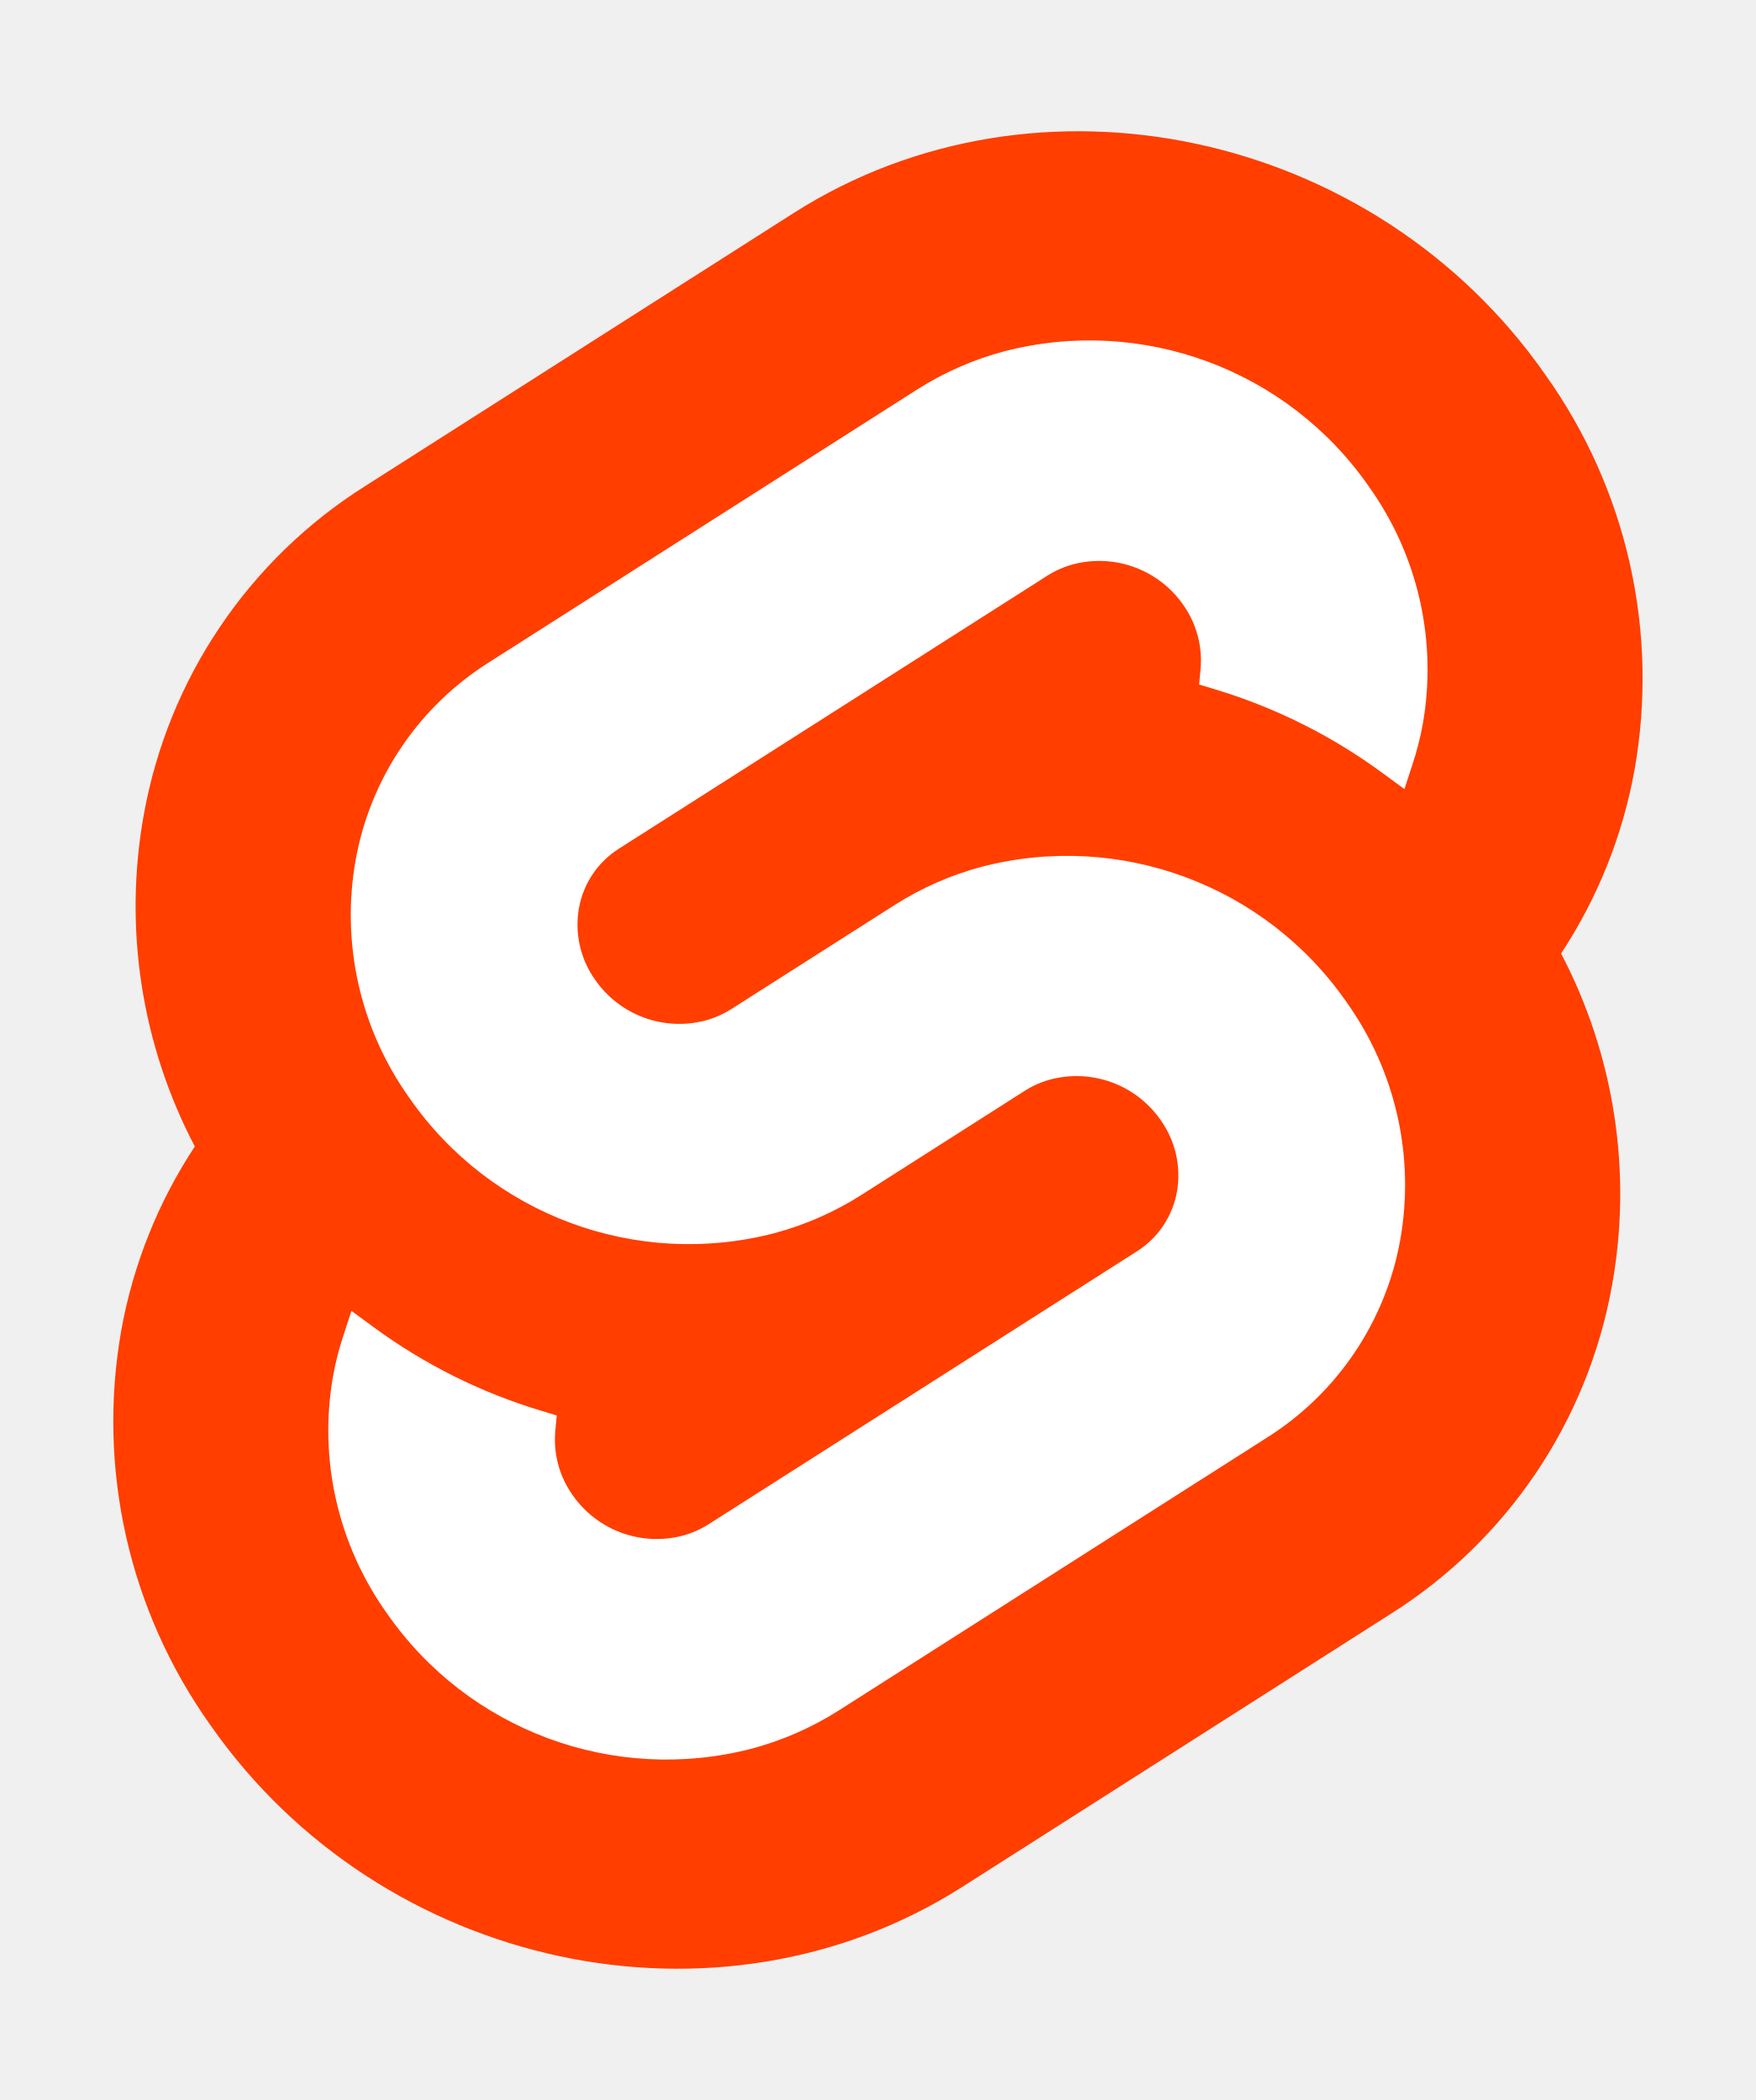
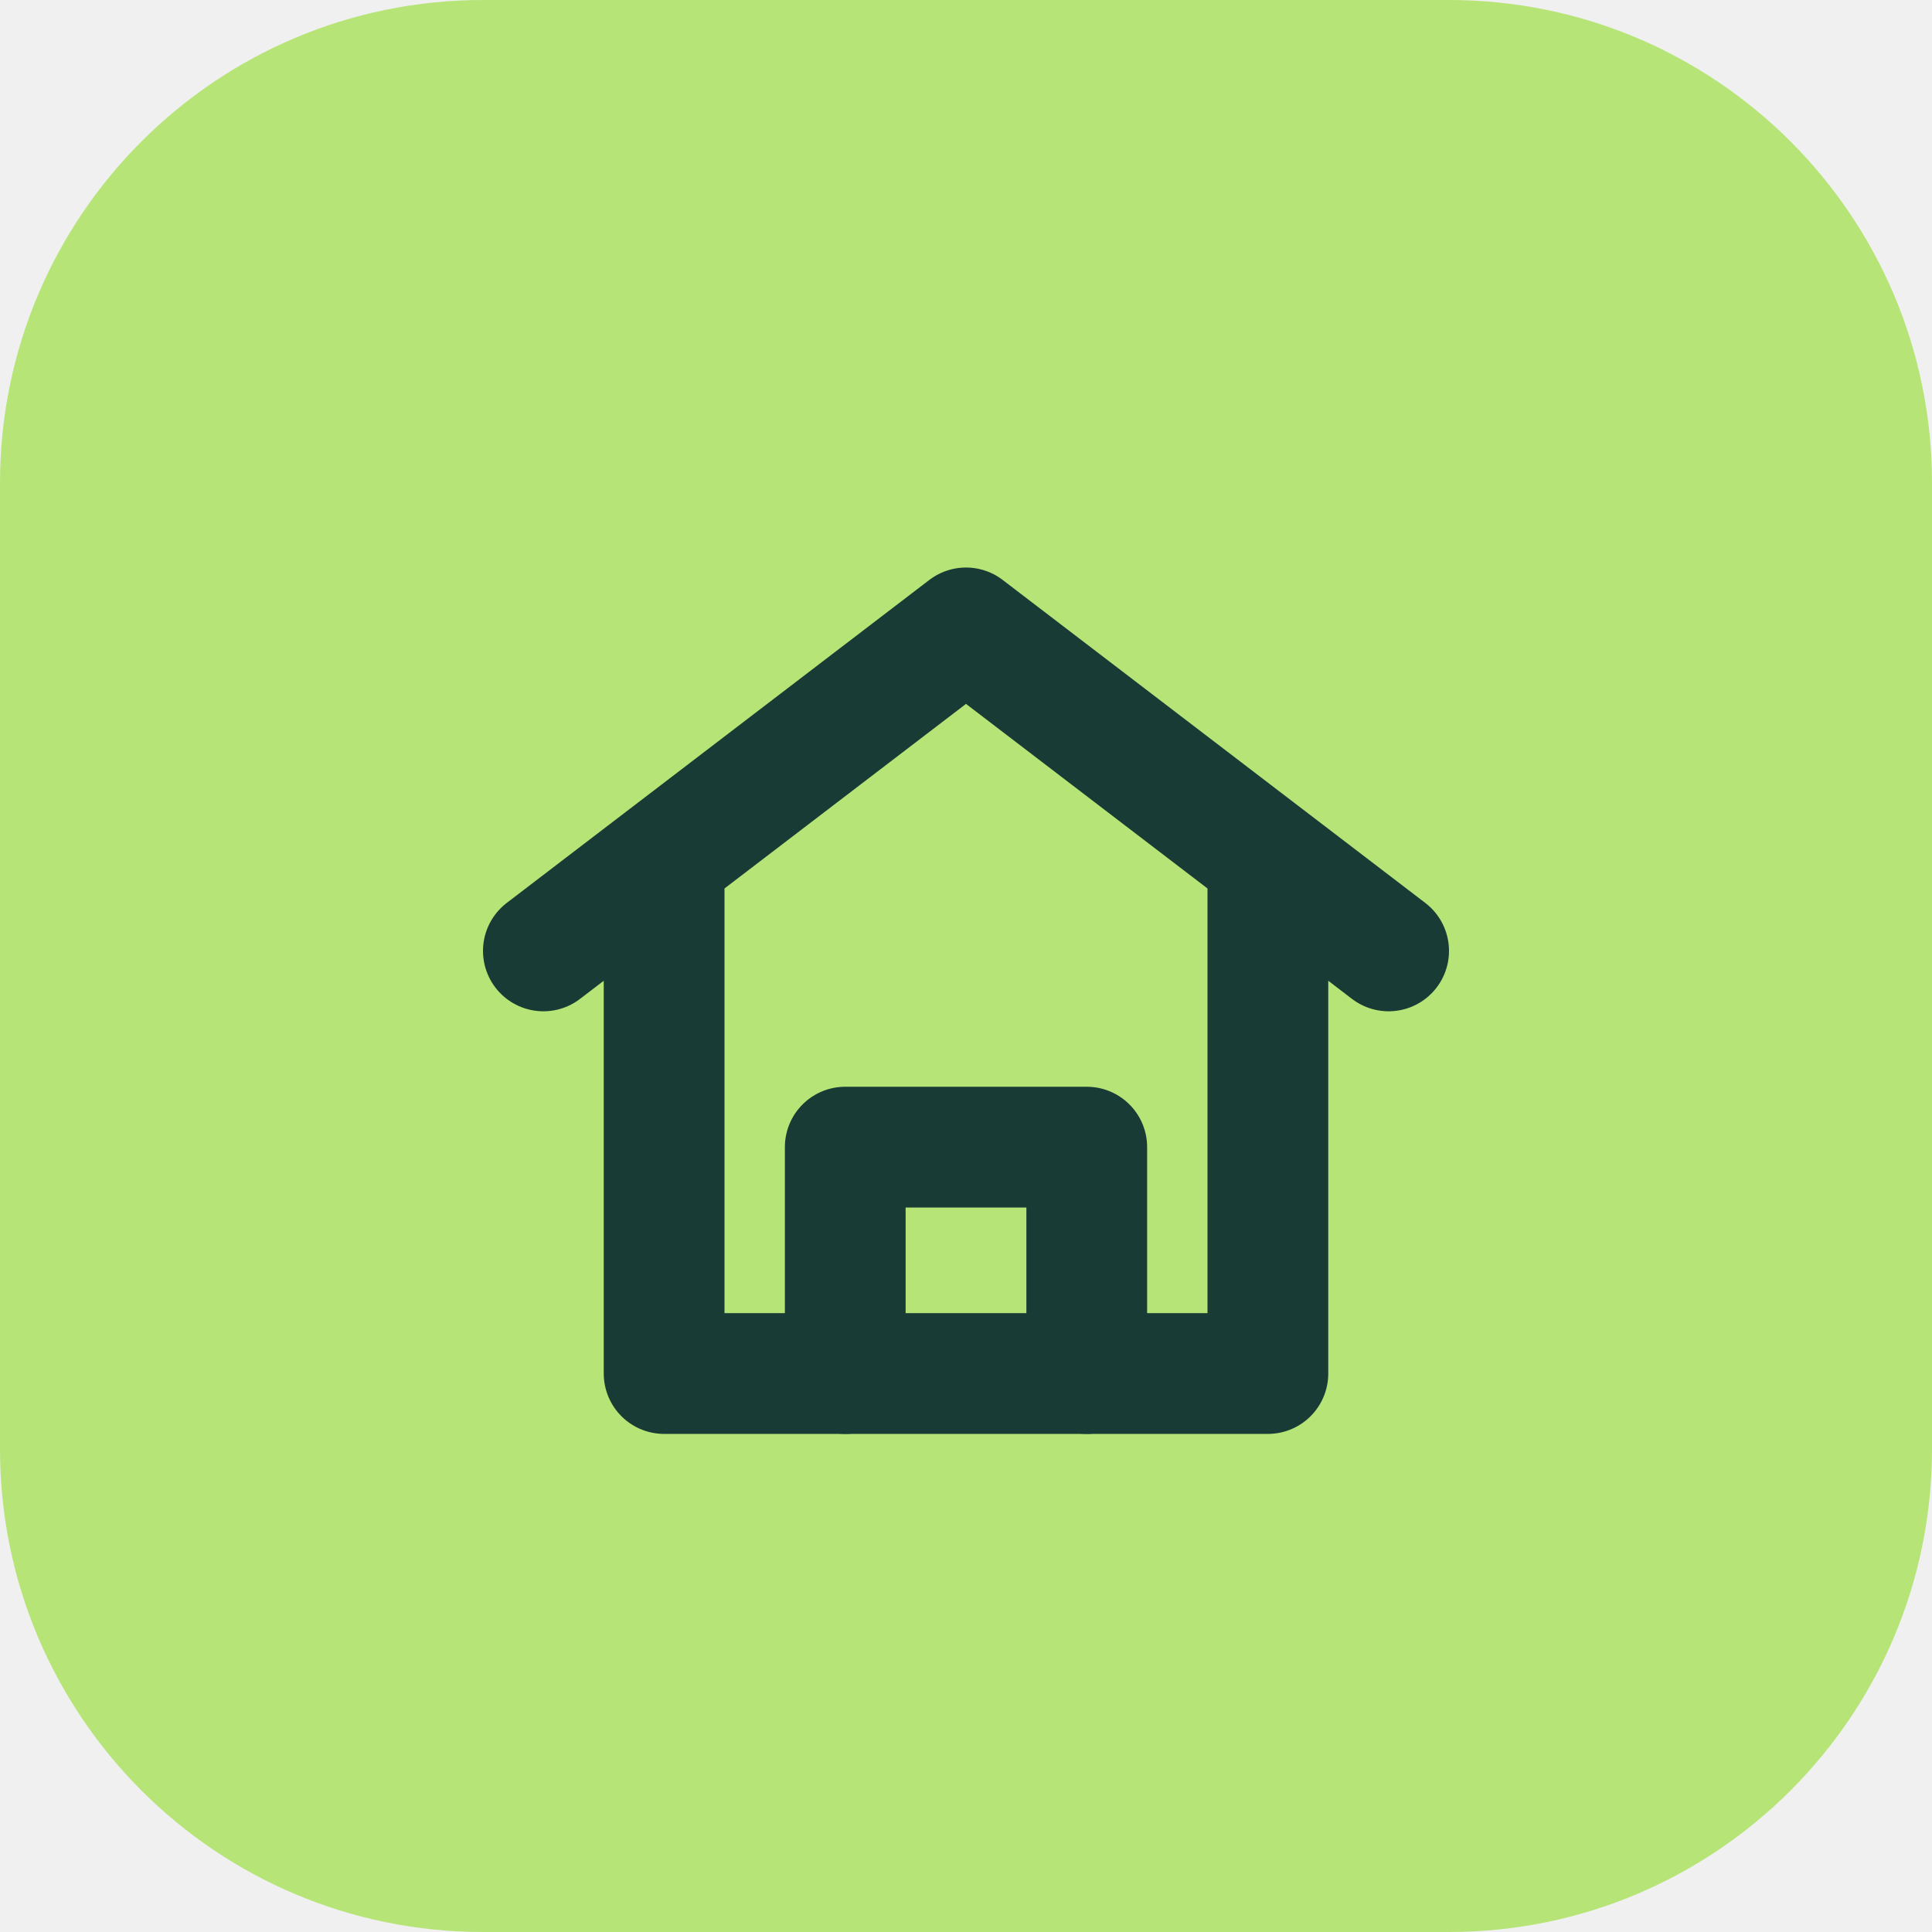
- <svg xmlns="http://www.w3.org/2000/svg" width="107" height="128" viewBox="0 0 107 128">
-   <path d="M94.157 22.819c-10.4-14.885-30.94-19.297-45.792-9.835L22.282 29.608A29.92 29.92 0 0 0 8.764 49.65a31.5 31.5 0 0 0 3.108 20.231 30 30 0 0 0-4.477 11.183 31.9 31.9 0 0 0 5.448 24.116c10.402 14.887 30.942 19.297 45.791 9.835l26.083-16.624A29.92 29.92 0 0 0 98.235 78.35a31.53 31.53 0 0 0-3.105-20.232 30 30 0 0 0 4.474-11.182 31.88 31.88 0 0 0-5.447-24.116" style="fill:#ff3e00" />
-   <path d="M45.817 106.582a20.72 20.72 0 0 1-22.237-8.243 19.17 19.17 0 0 1-3.277-14.503 18 18 0 0 1 .624-2.435l.49-1.498 1.337.981a33.6 33.6 0 0 0 10.203 5.098l.97.294-.09.968a5.85 5.85 0 0 0 1.052 3.878 6.24 6.24 0 0 0 6.695 2.485 5.8 5.8 0 0 0 1.603-.704L69.27 76.28a5.43 5.43 0 0 0 2.45-3.631 5.8 5.8 0 0 0-.987-4.371 6.24 6.24 0 0 0-6.698-2.487 5.7 5.7 0 0 0-1.6.704l-9.953 6.345a19 19 0 0 1-5.296 2.326 20.72 20.72 0 0 1-22.237-8.243 19.17 19.17 0 0 1-3.277-14.502 17.99 17.99 0 0 1 8.13-12.052l26.081-16.623a19 19 0 0 1 5.3-2.329 20.72 20.72 0 0 1 22.237 8.243 19.17 19.17 0 0 1 3.277 14.503 18 18 0 0 1-.624 2.435l-.49 1.498-1.337-.98a33.6 33.6 0 0 0-10.203-5.1l-.97-.294.09-.968a5.86 5.86 0 0 0-1.052-3.878 6.24 6.24 0 0 0-6.696-2.485 5.8 5.8 0 0 0-1.602.704L37.73 51.72a5.42 5.42 0 0 0-2.449 3.63 5.79 5.79 0 0 0 .986 4.372 6.24 6.24 0 0 0 6.698 2.486 5.8 5.8 0 0 0 1.602-.704l9.952-6.342a19 19 0 0 1 5.295-2.328 20.72 20.72 0 0 1 22.237 8.242 19.17 19.17 0 0 1 3.277 14.503 18 18 0 0 1-8.13 12.053l-26.081 16.622a19 19 0 0 1-5.3 2.328" style="fill:#fff" />
+ <svg xmlns="http://www.w3.org/2000/svg" viewBox="0 0 64 64" role="img" aria-labelledby="title desc">
+   <rect width="64" height="64" rx="16" fill="#b6e477" />
+   <path d="M18 31.5L32 20.8L46 31.5" fill="none" stroke="#183b35" stroke-width="4" stroke-linecap="round" stroke-linejoin="round" />
+   <path d="M22 29.5V45.5H42V29.5" fill="none" stroke="#183b35" stroke-width="4" stroke-linecap="round" stroke-linejoin="round" />
+   <path d="M28 45.5V38H36V45.5" fill="none" stroke="#183b35" stroke-width="4" stroke-linecap="round" stroke-linejoin="round" />
</svg>
